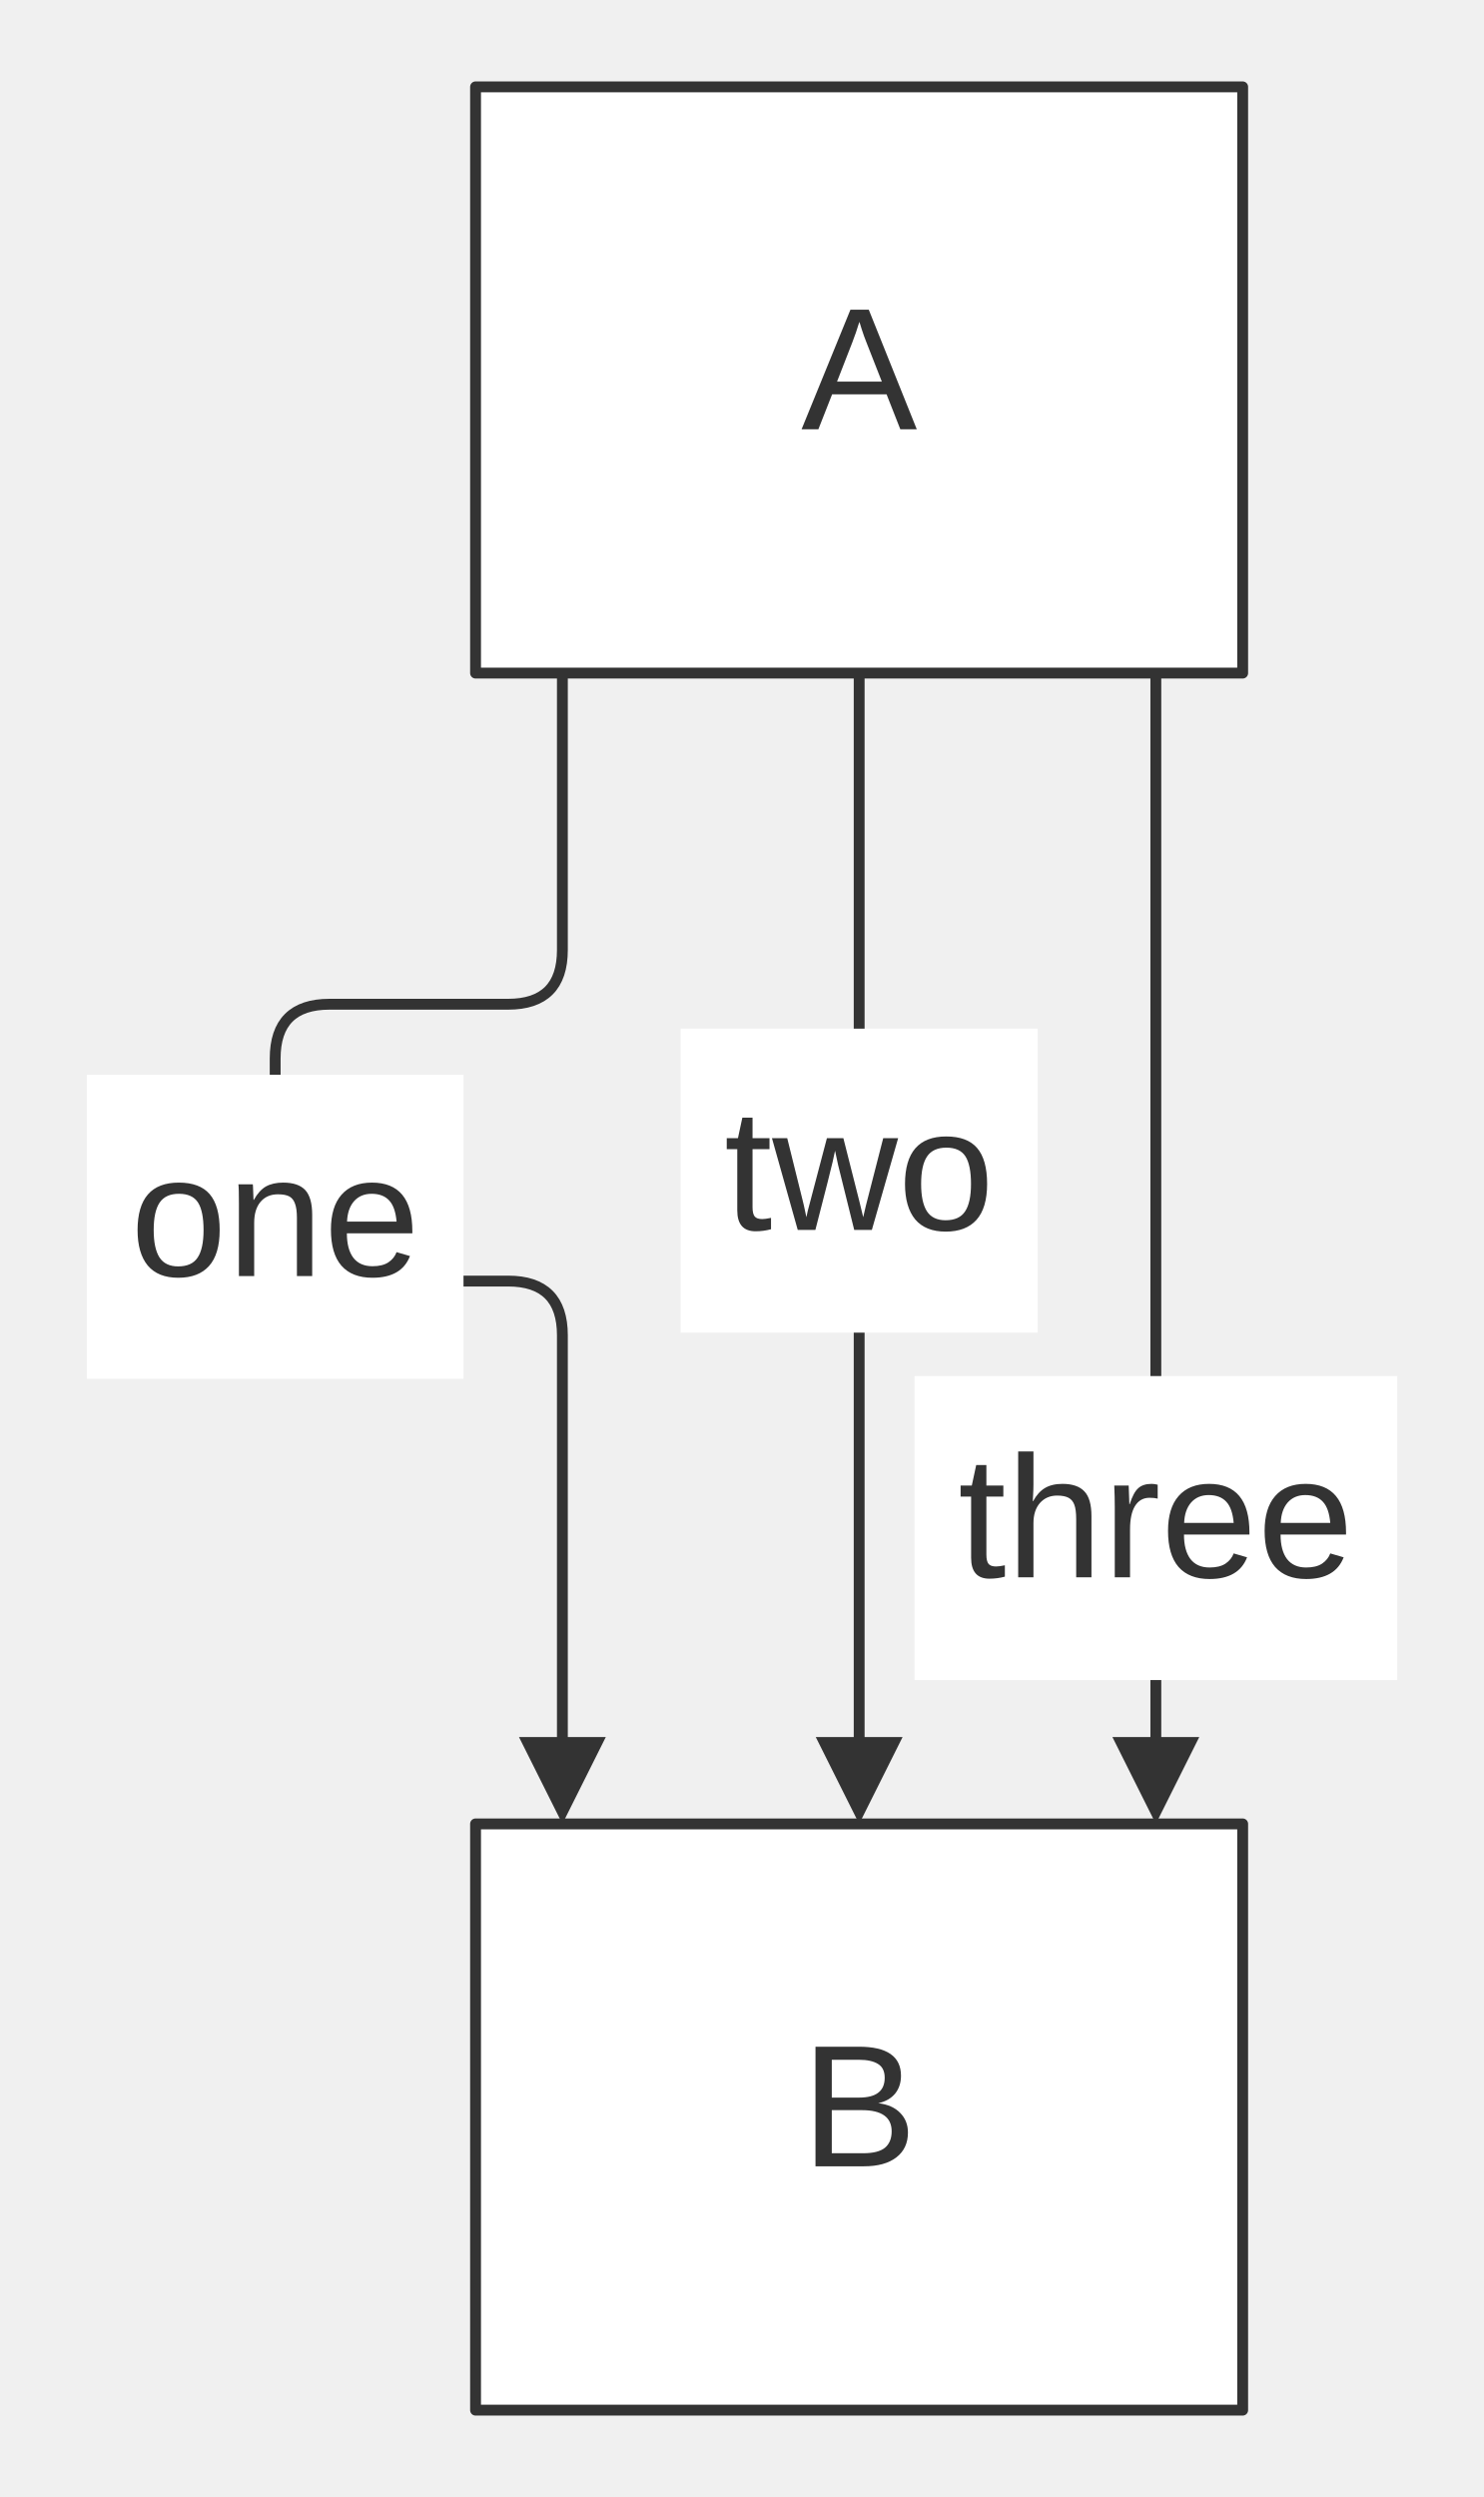
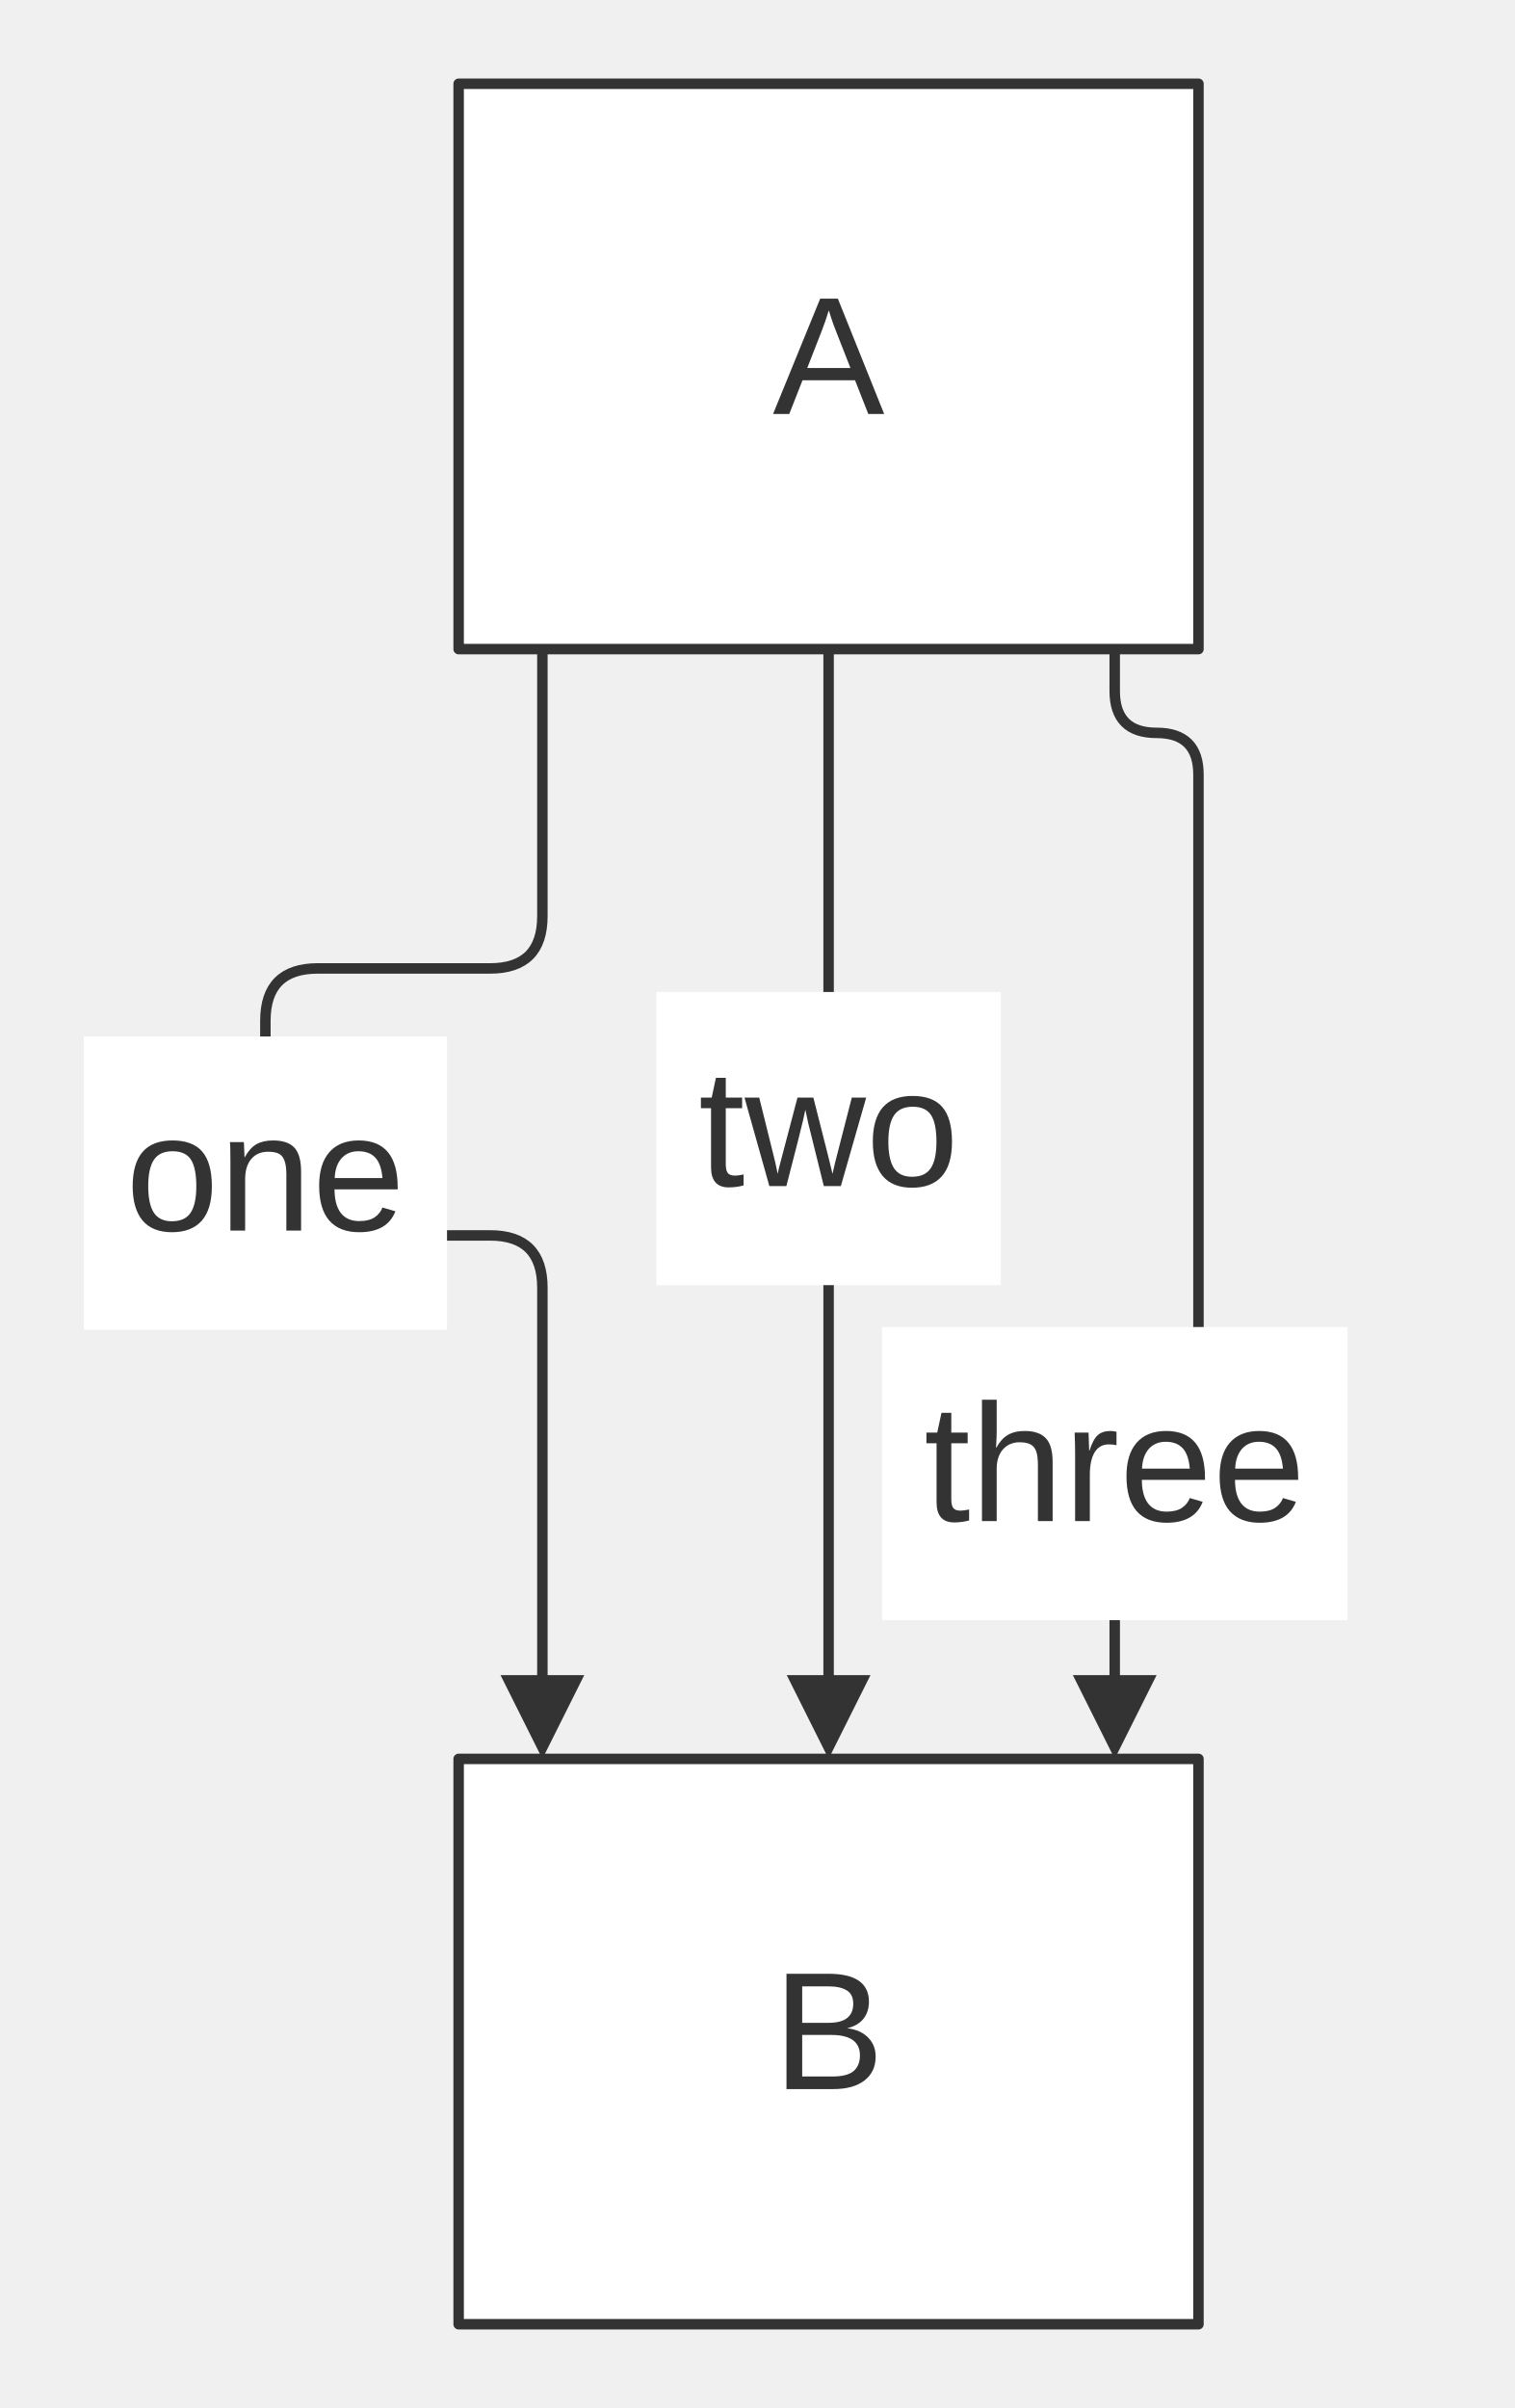
- <svg xmlns="http://www.w3.org/2000/svg" width="100%" viewBox="0 0 136.71 230.00" style="max-width: 136.71px; background-color: transparent;" font-family="&quot;trebuchet ms&quot;, verdana, arial, sans-serif" font-size="16.00">
+ <svg xmlns="http://www.w3.org/2000/svg" width="100%" viewBox="0 0 144.71 230.00" style="max-width: 144.71px; background-color: transparent;" font-family="&quot;trebuchet ms&quot;, verdana, arial, sans-serif" font-size="16.00">
  <defs>
    <marker id="arrowhead" viewBox="0 0 10.00 10.00" refX="5.00" refY="5.00" markerWidth="8.00" markerHeight="8.00" orient="auto-start-reverse" markerUnits="userSpaceOnUse">
      <path d="M 0 0 L 10.00 5.00 L 0 10.00 z" fill="#333" />
    </marker>
  </defs>
  <g transform="translate(17.35,0.00)">
    <g class="edgePaths">
      <path d="M34.46,62.00 L34.46,87.50 Q34.46,92.50 29.46,92.50 L13.00,92.50 Q8.00,92.50 8.00,97.50 L8.00,113.00 Q8.00,118.00 13.00,118.00 L29.46,118.00 Q34.46,118.00 34.46,123.00 L34.46,164.00" stroke="#333" stroke-width="1.00" fill="none" stroke-linecap="round" stroke-linejoin="round" marker-end="url(#arrowhead)" />
      <path d="M61.80,62.00 L61.80,164.00" stroke="#333" stroke-width="1.00" fill="none" stroke-linecap="round" stroke-linejoin="round" marker-end="url(#arrowhead)" />
-       <path d="M89.13,62.00 L89.13,118.00 L89.13,164.00" stroke="#333" stroke-width="1.00" fill="none" stroke-linecap="round" stroke-linejoin="round" marker-end="url(#arrowhead)" />
+       <path d="M89.13,62.00 L89.13,66.00 Q89.13,70.00 93.13,70.00 L93.13,70.00 Q97.13,70.00 97.13,74.00 L97.13,118.00 L97.13,145.00 Q97.13,149.00 93.13,149.00 L93.13,149.00 Q89.13,149.00 89.13,153.00 L89.13,164.00" stroke="#333" stroke-width="1.00" fill="none" stroke-linecap="round" stroke-linejoin="round" marker-end="url(#arrowhead)" />
    </g>
    <g class="nodes">
      <g class="node default" id="A" data-id="A" data-look="classic">
        <rect x="26.46" y="8.00" width="70.67" height="54.00" fill="white" stroke="#333" stroke-width="1.00" stroke-linejoin="round" />
        <text x="61.80" y="35.00" text-anchor="middle" dominant-baseline="middle" fill="#333">A</text>
      </g>
      <g class="node default" id="B" data-id="B" data-look="classic">
        <rect x="26.46" y="168.00" width="70.67" height="54.00" fill="white" stroke="#333" stroke-width="1.00" stroke-linejoin="round" />
        <text x="61.80" y="195.00" text-anchor="middle" dominant-baseline="middle" fill="#333">B</text>
      </g>
    </g>
    <g class="edgeLabels">
      <rect x="-9.35" y="99.00" width="34.70" height="28.00" fill="white" />
      <text x="8.00" y="113.00" text-anchor="middle" dominant-baseline="middle" fill="#333">one</text>
      <rect x="45.35" y="94.75" width="32.90" height="28.00" fill="white" />
      <text x="61.80" y="108.75" text-anchor="middle" dominant-baseline="middle" fill="#333">two</text>
      <rect x="66.90" y="126.75" width="44.47" height="28.00" fill="white" />
      <text x="89.13" y="140.75" text-anchor="middle" dominant-baseline="middle" fill="#333">three</text>
    </g>
  </g>
</svg>
